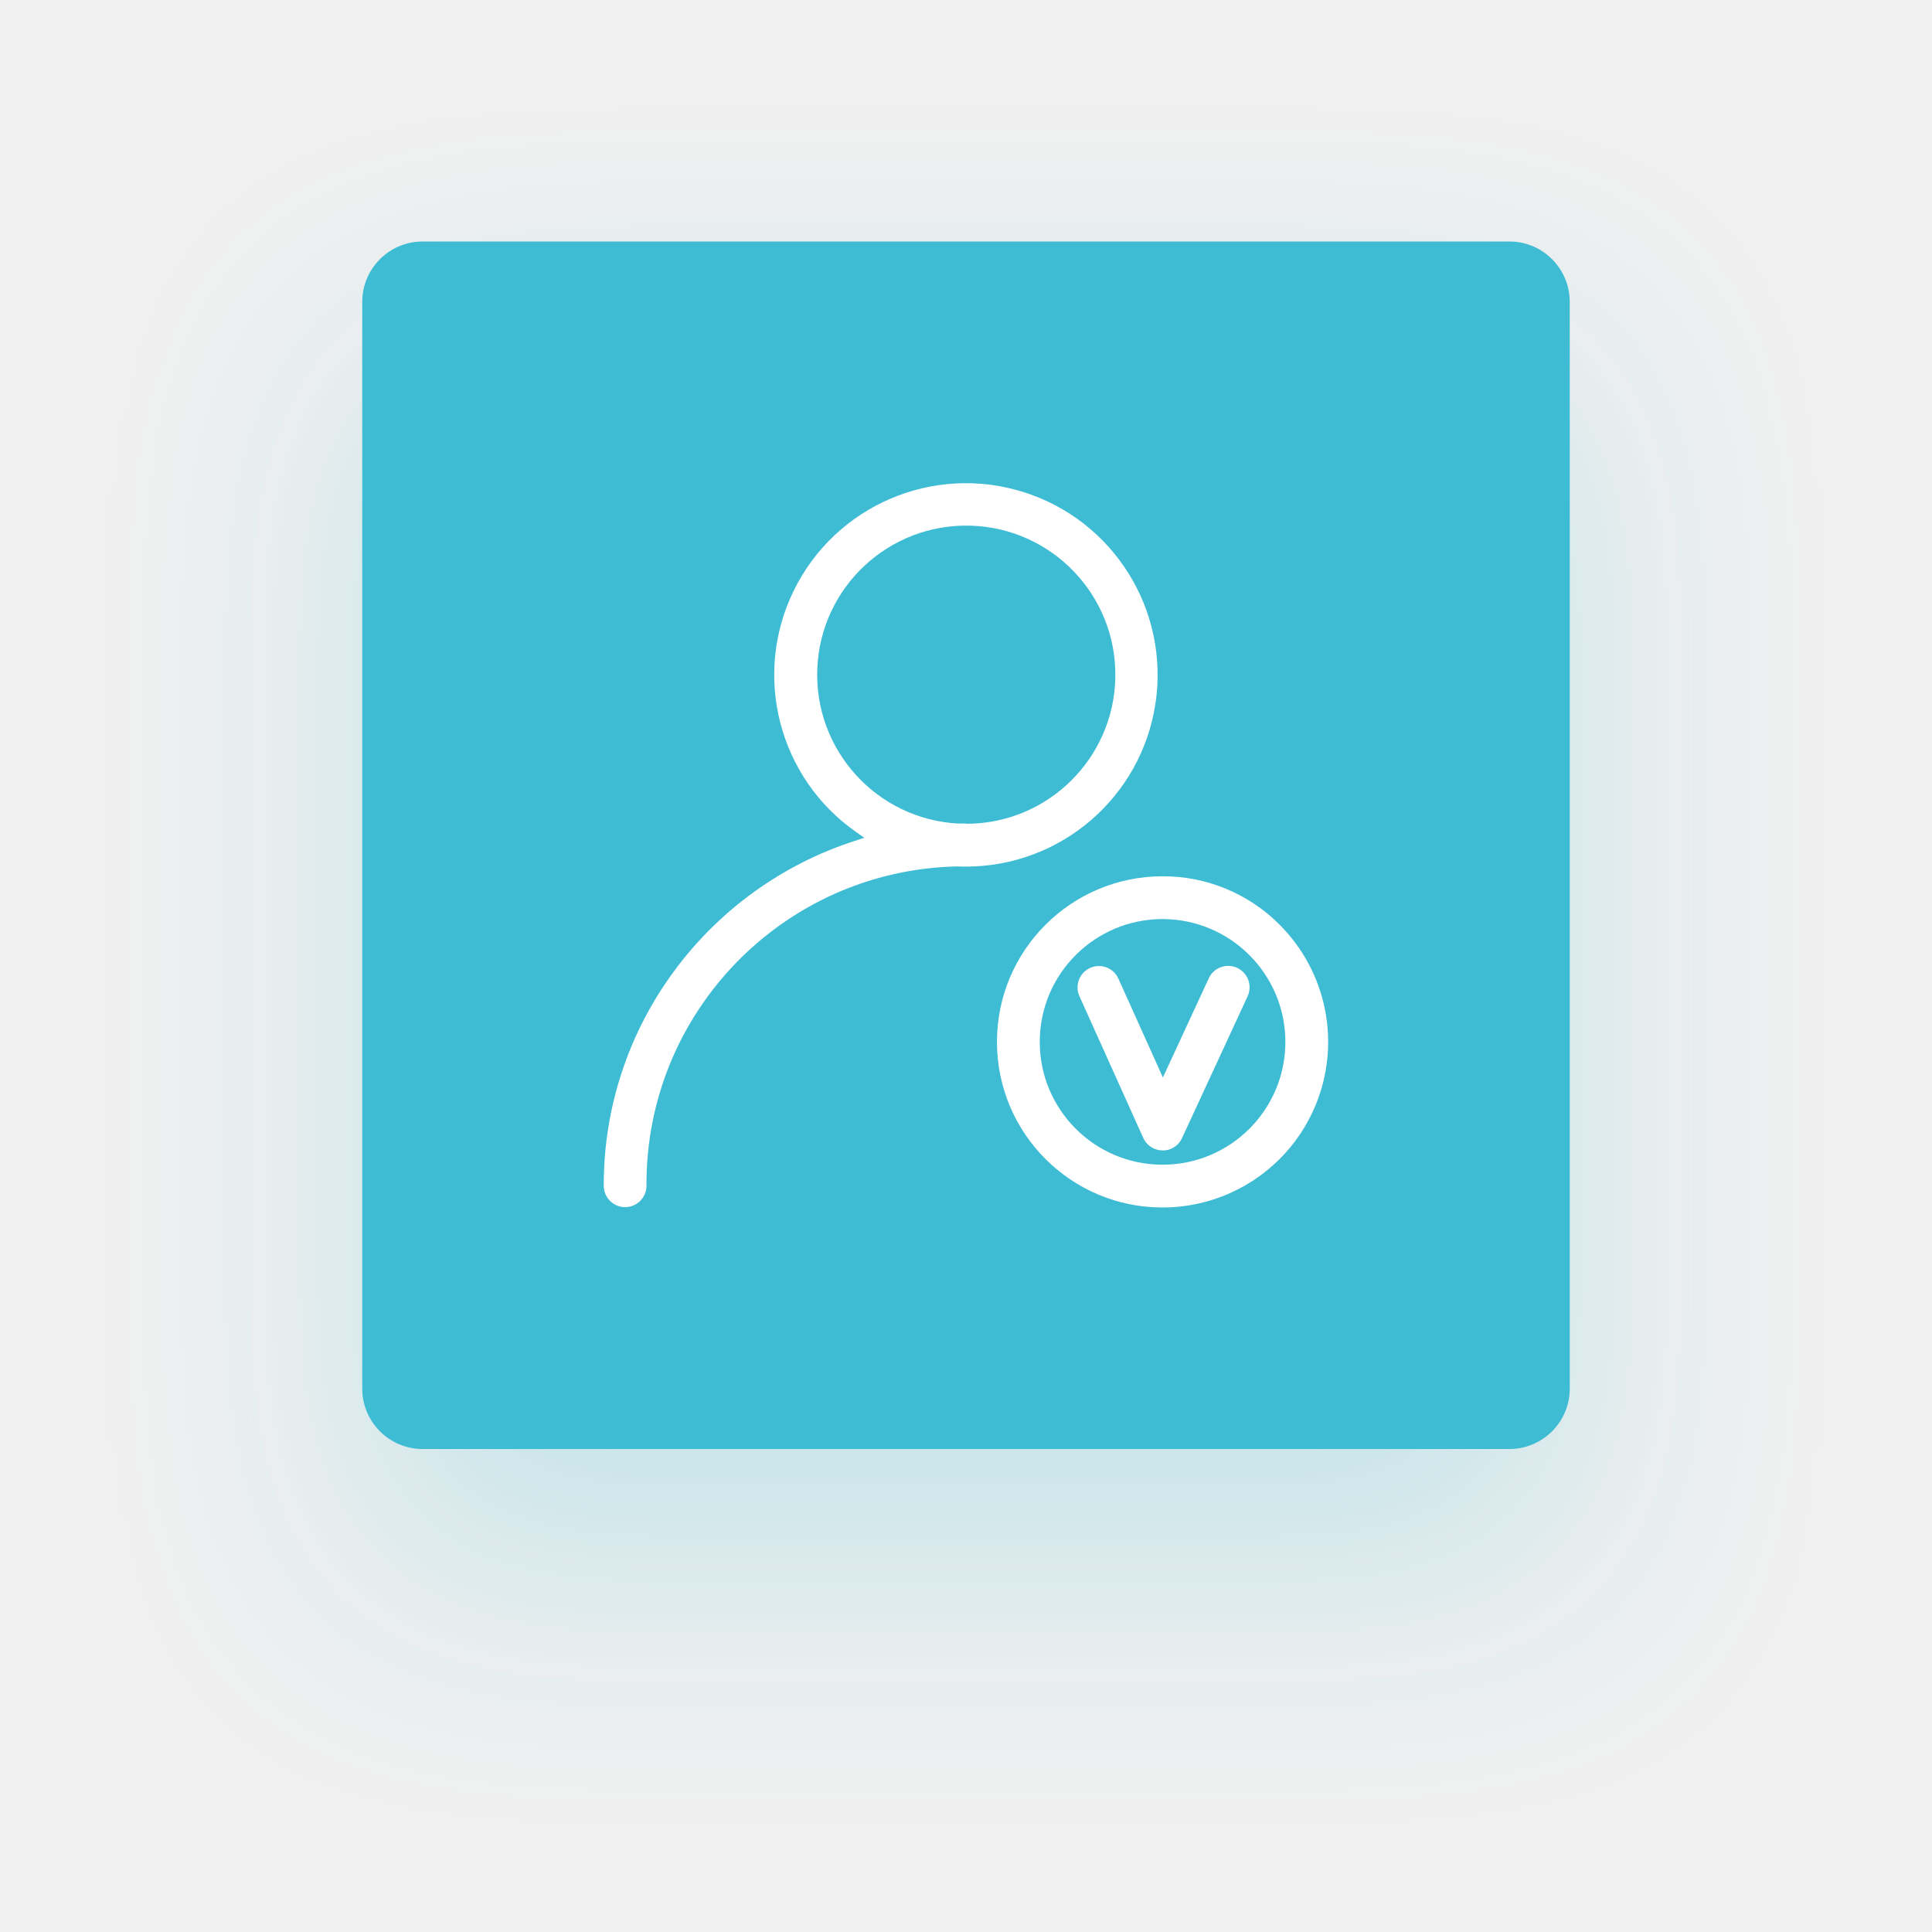
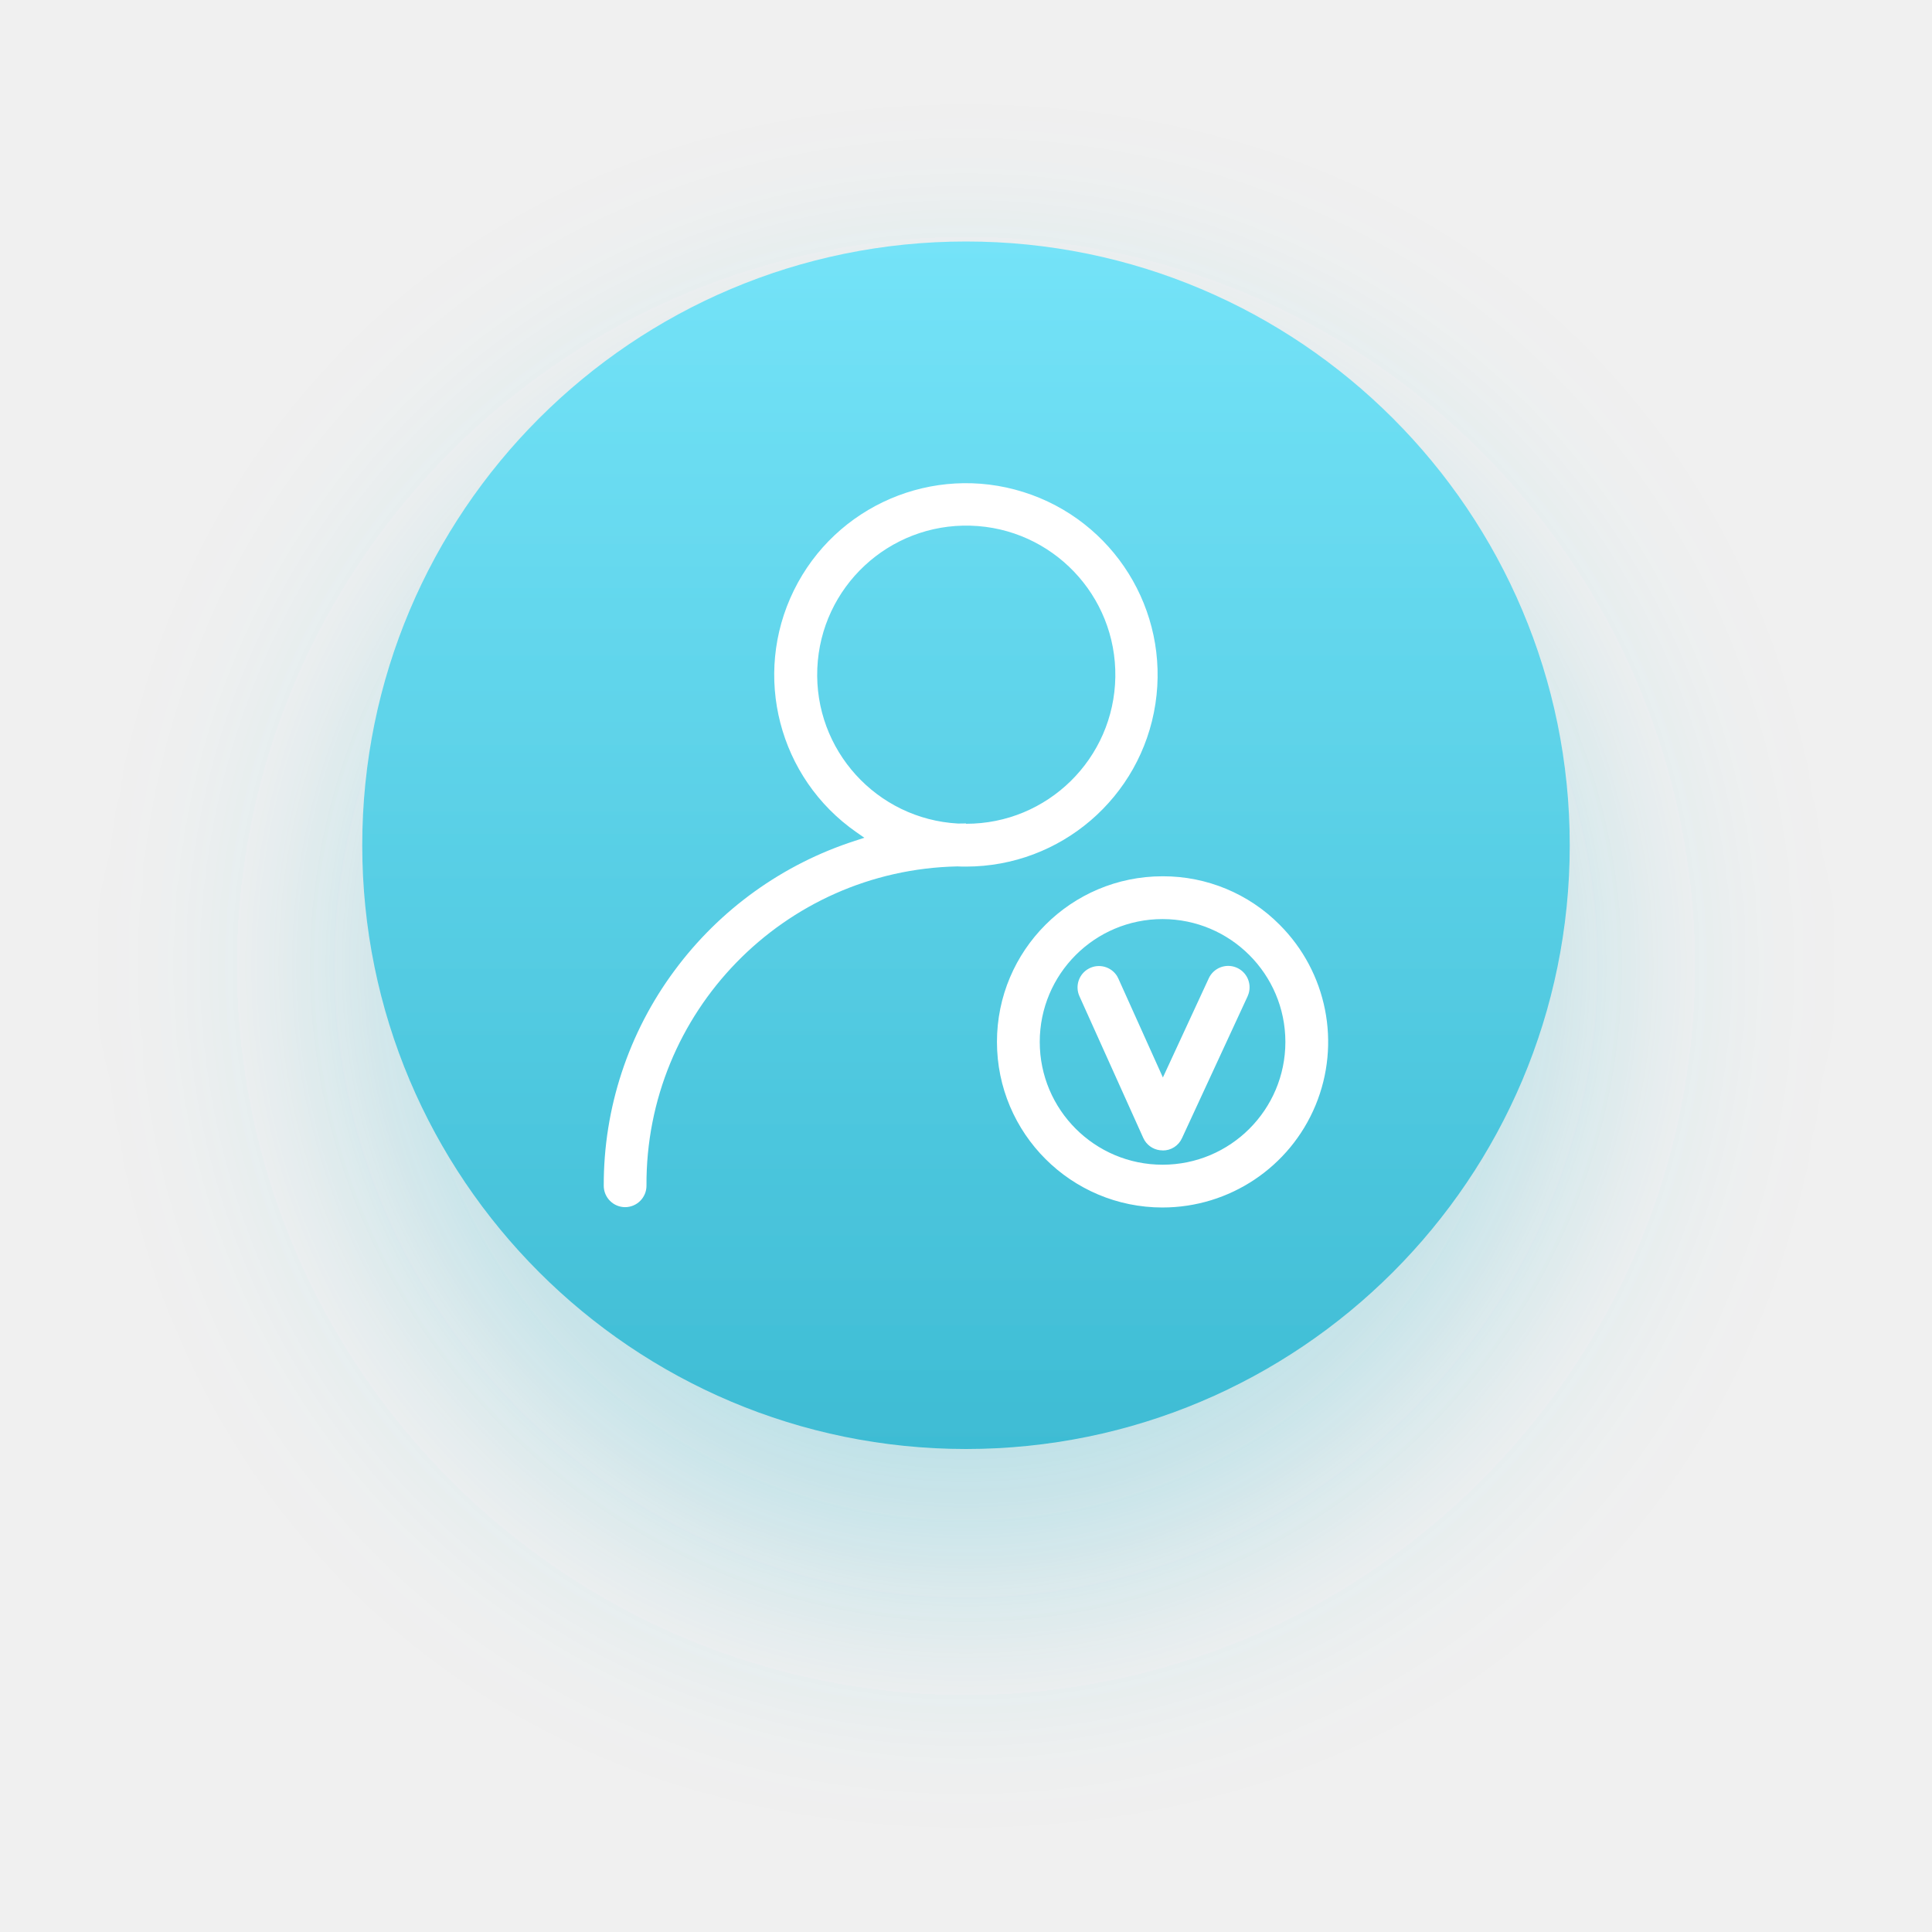
<svg xmlns="http://www.w3.org/2000/svg" width="128" height="128" viewBox="0 0 128 128">
  <defs>
    <style>.a{fill:url(#a);}.b{fill:#fff;}.c{filter:url(#b);}</style>
    <linearGradient id="a" x1="0.5" x2="0.5" y2="1" gradientUnits="objectBoundingBox">
-       <stop offset="0" stop-color="#3EBCD4" />
-       <stop offset="1" stop-color="#3EBCD4" />
+       <stop offset="0" stop-color="#74e3f8" />
+       <stop offset="1" stop-color="#3ebcd4" />
    </linearGradient>
    <filter id="b" x="0" y="0" width="128" height="128" filterUnits="userSpaceOnUse">
      <feOffset dy="8" input="SourceAlpha" />
      <feGaussianBlur stdDeviation="8" result="c" />
-       <feFlood flood-color="#3EBCD4" flood-opacity="0.239" />
+       <feFlood flood-color="#3ebcd4" flood-opacity="0.322" />
      <feComposite operator="in" in2="c" />
      <feComposite in="SourceGraphic" />
    </filter>
  </defs>
  <g transform="translate(-972 -202)">
    <g class="c" transform="matrix(1, 0, 0, 1, 972, 202)">
-       <rect class="a" width="80" height="80" rx="4" transform="translate(24 16)" />
+       <rect class="a" width="80" height="80" rx="40" transform="translate(24 16)" />
    </g>
    <path class="b" d="M613.131,672.523a10.972,10.972,0,0,1,0-21.944h.015a10.864,10.864,0,0,1,7.743,3.213,10.972,10.972,0,0,1-7.762,18.73Zm0-19.109a8.137,8.137,0,1,0,8.137,8.137A8.146,8.146,0,0,0,613.135,653.414ZM577.525,672.5a1.419,1.419,0,0,1-1.417-1.417,23.806,23.806,0,0,1,4.7-14.274,24.05,24.05,0,0,1,11.951-8.582l.615-.2-.53-.369a12.7,12.7,0,1,1,7.261,2.279h0c-.184,0-.371,0-.556-.012h-.022a21.043,21.043,0,0,0-20.588,21.156A1.419,1.419,0,0,1,577.525,672.5Zm22.582-25.4a9.877,9.877,0,1,0-.526-.015h.011l.515-.007Zm13.029,21.64a1.4,1.4,0,0,1-1.2-.667l-.092-.177-4.225-9.381a1.417,1.417,0,0,1,2.5-1.32l.085.165,2.949,6.549,3.039-6.57a1.417,1.417,0,0,1,2.635,1.029l-.066.172-4.338,9.378A1.386,1.386,0,0,1,613.136,668.745Z" transform="translate(435.892 -390.523)" />
  </g>
</svg>
